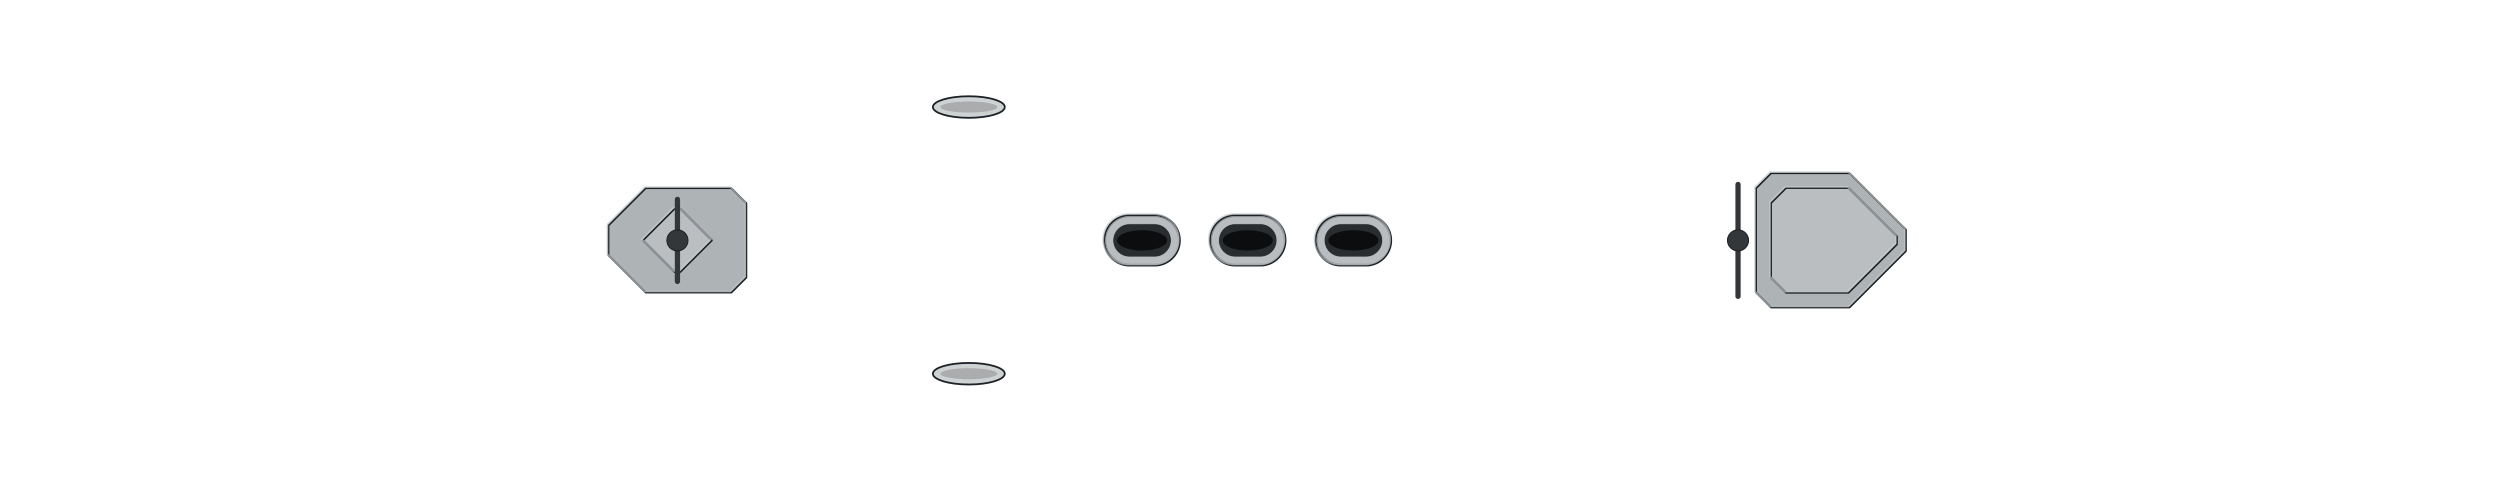
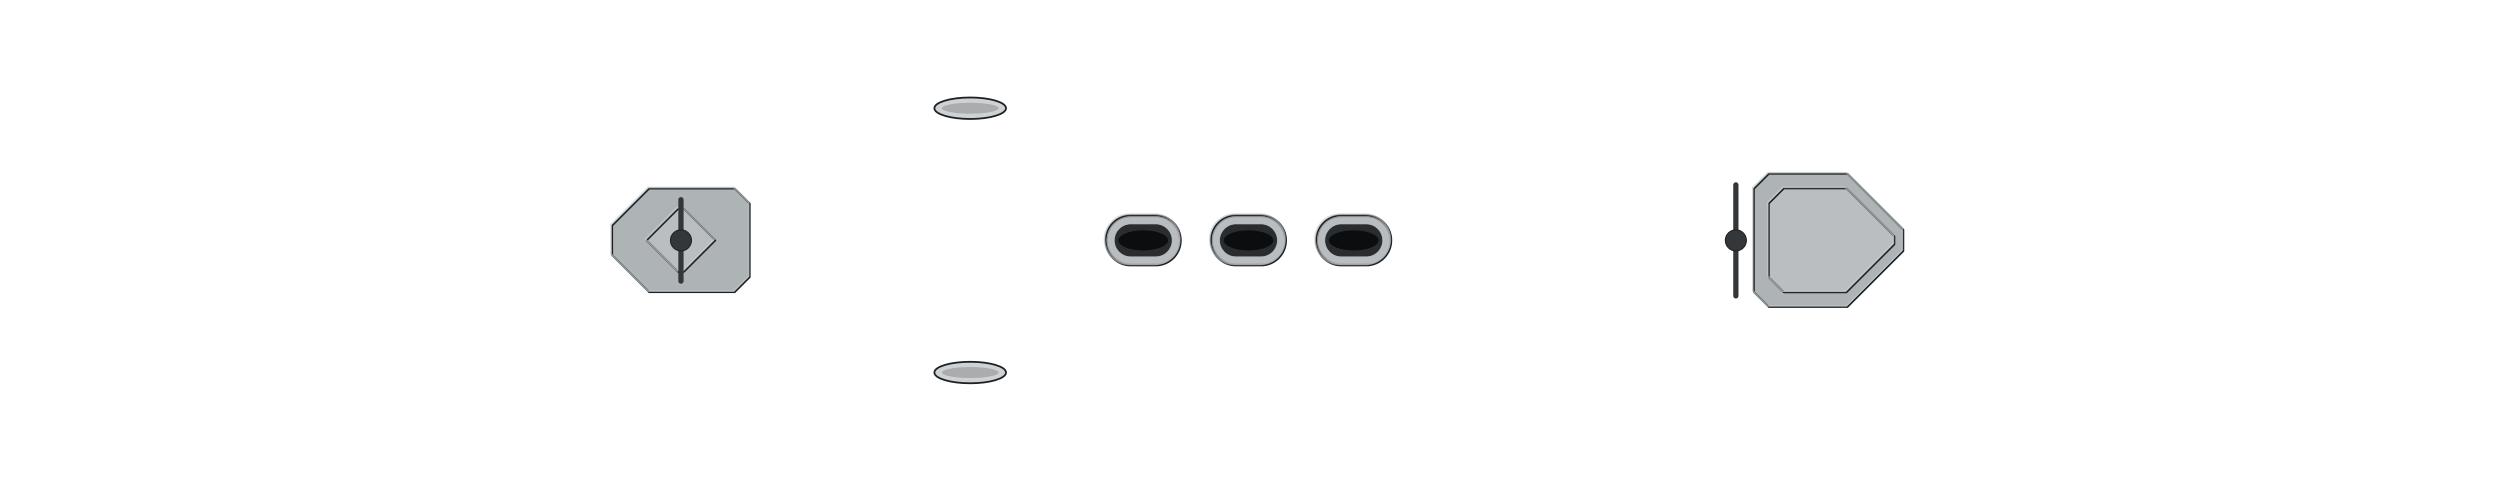
<svg xmlns="http://www.w3.org/2000/svg" width="1664" height="320" viewBox="-83.2 -16 166.4 32" shape-rendering="geometricPrecision">
  <defs>
    <clipPath id="hullclip">
-       <path d="M-79.75,-5.212 L-79.744,-5.357 L-79.727,-5.502 L-79.698,-5.647 L-79.657,-5.791 L-79.605,-5.936 L-79.541,-6.08 L-79.465,-6.224 L-79.378,-6.368 L-79.279,-6.511 L-79.169,-6.653 L-79.047,-6.796 L-78.913,-6.937 L-78.768,-7.078 L-78.612,-7.219 L-78.444,-7.359 L-78.264,-7.498 L-78.073,-7.636 L-77.871,-7.773 L-77.658,-7.91 L-77.433,-8.045 L-77.196,-8.18 L-76.949,-8.313 L-76.69,-8.446 L-76.42,-8.577 L-76.139,-8.707 L-75.847,-8.836 L-75.543,-8.963 L-75.229,-9.089 L-74.904,-9.214 L-74.568,-9.337 L-74.22,-9.459 L-73.862,-9.579 L-73.494,-9.698 L-73.114,-9.815 L-72.724,-9.93 L-72.323,-10.043 L-71.912,-10.155 L-71.49,-10.264 L-71.058,-10.372 L-70.615,-10.478 L-70.162,-10.581 L-69.699,-10.683 L-69.226,-10.782 L-68.742,-10.879 L-68.249,-10.974 L-67.745,-11.066 L-67.232,-11.156 L-66.708,-11.244 L-66.176,-11.329 L-65.633,-11.411 L-65.081,-11.491 L-64.519,-11.567 L-63.948,-11.641 L-63.368,-11.713 L-62.778,-11.781 L-62.179,-11.846 L-61.571,-11.908 L-60.954,-11.967 L-60.328,-12.023 L-59.694,-12.075 L-59.05,-12.124 L-58.398,-12.17 L-57.738,-12.211 L-57.069,-12.25 L-56.392,-12.284 L-55.706,-12.314 L-55.013,-12.341 L-54.311,-12.363 L-53.601,-12.381 L-52.884,-12.395 L-52.159,-12.405 L-51.426,-12.409 L-50.686,-12.41 L-49.938,-12.41 L-49.183,-12.41 L-48.421,-12.41 L-47.652,-12.41 L-46.876,-12.41 L-46.093,-12.41 L-45.303,-12.41 L-44.507,-12.41 L-43.704,-12.41 L-42.895,-12.41 L-42.079,-12.41 L-41.258,-12.41 L-40.43,-12.41 L-39.597,-12.41 L-38.757,-12.41 L-37.912,-12.41 L-37.062,-12.41 L-36.206,-12.41 L-35.345,-12.41 L-34.478,-12.41 L-33.607,-12.41 L-32.73,-12.41 L-31.849,-12.41 L-30.964,-12.41 L-30.073,-12.41 L-29.179,-12.41 L-28.28,-12.41 L-27.377,-12.41 L-26.47,-12.41 L-25.559,-12.41 L-24.644,-12.41 L-23.726,-12.41 L-22.804,-12.41 L-21.879,-12.41 L-20.951,-12.41 L-20.02,-12.41 L-19.085,-12.41 L-18.148,-12.41 L-17.209,-12.41 L-16.267,-12.41 L-15.322,-12.41 L-14.375,-12.41 L-13.426,-12.41 L-12.476,-12.41 L-11.523,-12.41 L-10.569,-12.41 L-9.613,-12.41 L-8.656,-12.41 L-7.697,-12.41 L-6.737,-12.41 L-5.777,-12.41 L-4.815,-12.41 L-3.853,-12.41 L-2.89,-12.41 L-1.927,-12.41 L-0.964,-12.41 L-0,-12.41 L0.964,-12.41 L1.927,-12.41 L2.89,-12.41 L3.853,-12.41 L4.815,-12.41 L5.777,-12.41 L6.737,-12.41 L7.697,-12.41 L8.656,-12.41 L9.613,-12.41 L10.569,-12.41 L11.523,-12.41 L12.476,-12.41 L13.426,-12.41 L14.375,-12.41 L15.322,-12.41 L16.267,-12.41 L17.209,-12.41 L18.148,-12.41 L19.085,-12.41 L20.02,-12.41 L20.951,-12.41 L21.879,-12.41 L22.804,-12.41 L23.726,-12.41 L24.644,-12.41 L25.559,-12.41 L26.47,-12.41 L27.377,-12.41 L28.28,-12.41 L29.179,-12.41 L30.073,-12.41 L30.964,-12.41 L31.849,-12.41 L32.73,-12.41 L33.607,-12.41 L34.478,-12.41 L35.345,-12.41 L36.206,-12.41 L37.062,-12.406 L37.912,-12.375 L38.757,-12.332 L39.597,-12.28 L40.43,-12.216 L41.258,-12.144 L42.079,-12.062 L42.895,-11.971 L43.704,-11.872 L44.507,-11.764 L45.303,-11.649 L46.093,-11.526 L46.876,-11.396 L47.652,-11.26 L48.421,-11.117 L49.183,-10.967 L49.938,-10.812 L50.686,-10.652 L51.426,-10.486 L52.159,-10.315 L52.884,-10.14 L53.601,-9.961 L54.311,-9.777 L55.013,-9.59 L55.706,-9.4 L56.392,-9.207 L57.069,-9.011 L57.738,-8.812 L58.398,-8.611 L59.05,-8.409 L59.694,-8.204 L60.328,-7.999 L60.954,-7.792 L61.571,-7.584 L62.179,-7.376 L62.778,-7.168 L63.368,-6.959 L63.948,-6.75 L64.519,-6.542 L65.081,-6.334 L65.633,-6.127 L66.176,-5.921 L66.708,-5.716 L67.232,-5.513 L67.745,-5.311 L68.249,-5.111 L68.742,-4.912 L69.226,-4.716 L69.699,-4.522 L70.162,-4.331 L70.615,-4.142 L71.058,-3.955 L71.49,-3.772 L71.912,-3.592 L72.323,-3.414 L72.724,-3.24 L73.114,-3.07 L73.494,-2.903 L73.862,-2.74 L74.22,-2.58 L74.568,-2.425 L74.904,-2.274 L75.229,-2.126 L75.543,-1.983 L75.847,-1.844 L76.139,-1.71 L76.42,-1.58 L76.69,-1.455 L76.949,-1.335 L77.196,-1.219 L77.433,-1.108 L77.658,-1.002 L77.871,-0.901 L78.073,-0.805 L78.264,-0.715 L78.444,-0.629 L78.612,-0.549 L78.768,-0.474 L78.913,-0.405 L79.047,-0.34 L79.169,-0.282 L79.279,-0.228 L79.378,-0.181 L79.465,-0.138 L79.541,-0.102 L79.605,-0.071 L79.657,-0.045 L79.698,-0.025 L79.727,-0.011 L79.727,0.011 L79.698,0.025 L79.657,0.045 L79.605,0.071 L79.541,0.102 L79.465,0.138 L79.378,0.181 L79.279,0.228 L79.169,0.282 L79.047,0.34 L78.913,0.405 L78.768,0.474 L78.612,0.549 L78.444,0.629 L78.264,0.715 L78.073,0.805 L77.871,0.901 L77.658,1.002 L77.433,1.108 L77.196,1.219 L76.949,1.335 L76.69,1.455 L76.42,1.58 L76.139,1.71 L75.847,1.844 L75.543,1.983 L75.229,2.126 L74.904,2.274 L74.568,2.425 L74.22,2.58 L73.862,2.74 L73.494,2.903 L73.114,3.07 L72.724,3.24 L72.323,3.414 L71.912,3.592 L71.49,3.772 L71.058,3.955 L70.615,4.142 L70.162,4.331 L69.699,4.522 L69.226,4.716 L68.742,4.912 L68.249,5.111 L67.745,5.311 L67.232,5.513 L66.708,5.716 L66.176,5.921 L65.633,6.127 L65.081,6.334 L64.519,6.542 L63.948,6.75 L63.368,6.959 L62.778,7.168 L62.179,7.376 L61.571,7.584 L60.954,7.792 L60.328,7.999 L59.694,8.204 L59.05,8.409 L58.398,8.611 L57.738,8.812 L57.069,9.011 L56.392,9.207 L55.706,9.4 L55.013,9.59 L54.311,9.777 L53.601,9.961 L52.884,10.14 L52.159,10.315 L51.426,10.486 L50.686,10.652 L49.938,10.812 L49.183,10.967 L48.421,11.117 L47.652,11.26 L46.876,11.396 L46.093,11.526 L45.303,11.649 L44.507,11.764 L43.704,11.872 L42.895,11.971 L42.079,12.062 L41.258,12.144 L40.43,12.216 L39.597,12.28 L38.757,12.332 L37.912,12.375 L37.062,12.406 L36.206,12.41 L35.345,12.41 L34.478,12.41 L33.607,12.41 L32.73,12.41 L31.849,12.41 L30.964,12.41 L30.073,12.41 L29.179,12.41 L28.28,12.41 L27.377,12.41 L26.47,12.41 L25.559,12.41 L24.644,12.41 L23.726,12.41 L22.804,12.41 L21.879,12.41 L20.951,12.41 L20.02,12.41 L19.085,12.41 L18.148,12.41 L17.209,12.41 L16.267,12.41 L15.322,12.41 L14.375,12.41 L13.426,12.41 L12.476,12.41 L11.523,12.41 L10.569,12.41 L9.613,12.41 L8.656,12.41 L7.697,12.41 L6.737,12.41 L5.777,12.41 L4.815,12.41 L3.853,12.41 L2.89,12.41 L1.927,12.41 L0.964,12.41 L-0,12.41 L-0.964,12.41 L-1.927,12.41 L-2.89,12.41 L-3.853,12.41 L-4.815,12.41 L-5.777,12.41 L-6.737,12.41 L-7.697,12.41 L-8.656,12.41 L-9.613,12.41 L-10.569,12.41 L-11.523,12.41 L-12.476,12.41 L-13.426,12.41 L-14.375,12.41 L-15.322,12.41 L-16.267,12.41 L-17.209,12.41 L-18.148,12.41 L-19.085,12.41 L-20.02,12.41 L-20.951,12.41 L-21.879,12.41 L-22.804,12.41 L-23.726,12.41 L-24.644,12.41 L-25.559,12.41 L-26.47,12.41 L-27.377,12.41 L-28.28,12.41 L-29.179,12.41 L-30.073,12.41 L-30.964,12.41 L-31.849,12.41 L-32.73,12.41 L-33.607,12.41 L-34.478,12.41 L-35.345,12.41 L-36.206,12.41 L-37.062,12.41 L-37.912,12.41 L-38.757,12.41 L-39.597,12.41 L-40.43,12.41 L-41.258,12.41 L-42.079,12.41 L-42.895,12.41 L-43.704,12.41 L-44.507,12.41 L-45.303,12.41 L-46.093,12.41 L-46.876,12.41 L-47.652,12.41 L-48.421,12.41 L-49.183,12.41 L-49.938,12.41 L-50.686,12.41 L-51.426,12.409 L-52.159,12.405 L-52.884,12.395 L-53.601,12.381 L-54.311,12.363 L-55.013,12.341 L-55.706,12.314 L-56.392,12.284 L-57.069,12.25 L-57.738,12.211 L-58.398,12.17 L-59.05,12.124 L-59.694,12.075 L-60.328,12.023 L-60.954,11.967 L-61.571,11.908 L-62.179,11.846 L-62.778,11.781 L-63.368,11.713 L-63.948,11.641 L-64.519,11.567 L-65.081,11.491 L-65.633,11.411 L-66.176,11.329 L-66.708,11.244 L-67.232,11.156 L-67.745,11.066 L-68.249,10.974 L-68.742,10.879 L-69.226,10.782 L-69.699,10.683 L-70.162,10.581 L-70.615,10.478 L-71.058,10.372 L-71.49,10.264 L-71.912,10.155 L-72.323,10.043 L-72.724,9.93 L-73.114,9.815 L-73.494,9.698 L-73.862,9.579 L-74.22,9.459 L-74.568,9.337 L-74.904,9.214 L-75.229,9.089 L-75.543,8.963 L-75.847,8.836 L-76.139,8.707 L-76.42,8.577 L-76.69,8.446 L-76.949,8.313 L-77.196,8.18 L-77.433,8.045 L-77.658,7.91 L-77.871,7.773 L-78.073,7.636 L-78.264,7.498 L-78.444,7.359 L-78.612,7.219 L-78.768,7.078 L-78.913,6.937 L-79.047,6.796 L-79.169,6.653 L-79.279,6.511 L-79.378,6.368 L-79.465,6.224 L-79.541,6.08 L-79.605,5.936 L-79.657,5.791 L-79.698,5.647 L-79.727,5.502 L-79.744,5.357 L-79.75,5.212 Z" />
+       <path d="M-79.5,-5.172 L-79.494,-5.316 L-79.477,-5.46 L-79.448,-5.604 L-79.407,-5.747 L-79.355,-5.89 L-79.291,-6.034 L-79.216,-6.176 L-79.129,-6.319 L-79.03,-6.461 L-78.92,-6.603 L-78.799,-6.744 L-78.666,-6.884 L-78.521,-7.024 L-78.365,-7.164 L-78.198,-7.302 L-78.019,-7.44 L-77.829,-7.577 L-77.627,-7.714 L-77.414,-7.849 L-77.19,-7.984 L-76.954,-8.117 L-76.708,-8.25 L-76.45,-8.381 L-76.181,-8.511 L-75.9,-8.64 L-75.609,-8.768 L-75.307,-8.895 L-74.993,-9.02 L-74.669,-9.143 L-74.334,-9.266 L-73.988,-9.387 L-73.631,-9.506 L-73.263,-9.623 L-72.885,-9.739 L-72.496,-9.854 L-72.097,-9.966 L-71.686,-10.077 L-71.266,-10.186 L-70.835,-10.292 L-70.394,-10.397 L-69.942,-10.5 L-69.48,-10.601 L-69.009,-10.699 L-68.527,-10.796 L-68.035,-10.89 L-67.533,-10.981 L-67.021,-11.071 L-66.499,-11.158 L-65.968,-11.242 L-65.427,-11.323 L-64.877,-11.403 L-64.317,-11.479 L-63.748,-11.552 L-63.169,-11.623 L-62.581,-11.691 L-61.984,-11.755 L-61.378,-11.817 L-60.763,-11.876 L-60.139,-11.931 L-59.507,-11.983 L-58.865,-12.031 L-58.215,-12.076 L-57.557,-12.118 L-56.89,-12.156 L-56.215,-12.19 L-55.532,-12.22 L-54.84,-12.246 L-54.141,-12.268 L-53.433,-12.287 L-52.718,-12.3 L-51.995,-12.31 L-51.265,-12.314 L-50.527,-12.315 L-49.782,-12.315 L-49.029,-12.315 L-48.269,-12.315 L-47.503,-12.315 L-46.729,-12.315 L-45.948,-12.315 L-45.161,-12.315 L-44.367,-12.315 L-43.567,-12.315 L-42.76,-12.315 L-41.947,-12.315 L-41.128,-12.315 L-40.303,-12.315 L-39.472,-12.315 L-38.636,-12.315 L-37.793,-12.315 L-36.945,-12.315 L-36.092,-12.315 L-35.234,-12.315 L-34.37,-12.315 L-33.501,-12.315 L-32.628,-12.315 L-31.749,-12.315 L-30.867,-12.315 L-29.979,-12.315 L-29.087,-12.315 L-28.191,-12.315 L-27.291,-12.315 L-26.387,-12.315 L-25.479,-12.315 L-24.567,-12.315 L-23.651,-12.315 L-22.733,-12.315 L-21.811,-12.315 L-20.885,-12.315 L-19.957,-12.315 L-19.026,-12.315 L-18.092,-12.315 L-17.155,-12.315 L-16.216,-12.315 L-15.274,-12.315 L-14.33,-12.315 L-13.384,-12.315 L-12.437,-12.315 L-11.487,-12.315 L-10.536,-12.315 L-9.583,-12.315 L-8.628,-12.315 L-7.673,-12.315 L-6.716,-12.315 L-5.759,-12.315 L-4.8,-12.315 L-3.841,-12.315 L-2.881,-12.315 L-1.921,-12.315 L-0.961,-12.315 L-0,-12.315 L0.961,-12.315 L1.921,-12.315 L2.881,-12.315 L3.841,-12.315 L4.8,-12.315 L5.759,-12.315 L6.716,-12.315 L7.673,-12.315 L8.628,-12.315 L9.583,-12.315 L10.536,-12.315 L11.487,-12.315 L12.437,-12.315 L13.384,-12.315 L14.33,-12.315 L15.274,-12.315 L16.216,-12.315 L17.155,-12.315 L18.092,-12.315 L19.026,-12.315 L19.957,-12.315 L20.885,-12.315 L21.811,-12.315 L22.733,-12.315 L23.651,-12.315 L24.567,-12.315 L25.479,-12.315 L26.387,-12.315 L27.291,-12.315 L28.191,-12.315 L29.087,-12.315 L29.979,-12.315 L30.867,-12.315 L31.749,-12.315 L32.628,-12.315 L33.501,-12.315 L34.37,-12.315 L35.234,-12.315 L36.092,-12.315 L36.945,-12.311 L37.793,-12.28 L38.636,-12.238 L39.472,-12.186 L40.303,-12.123 L41.128,-12.051 L41.947,-11.97 L42.76,-11.879 L43.567,-11.781 L44.367,-11.674 L45.161,-11.56 L45.948,-11.438 L46.729,-11.309 L47.503,-11.174 L48.269,-11.032 L49.029,-10.883 L49.782,-10.73 L50.527,-10.57 L51.265,-10.406 L51.995,-10.236 L52.718,-10.063 L53.433,-9.884 L54.141,-9.703 L54.84,-9.517 L55.532,-9.328 L56.215,-9.136 L56.89,-8.942 L57.557,-8.745 L58.215,-8.545 L58.865,-8.344 L59.507,-8.142 L60.139,-7.938 L60.763,-7.732 L61.378,-7.526 L61.984,-7.32 L62.581,-7.113 L63.169,-6.906 L63.748,-6.699 L64.317,-6.492 L64.877,-6.286 L65.427,-6.08 L65.968,-5.876 L66.499,-5.673 L67.021,-5.471 L67.533,-5.27 L68.035,-5.072 L68.527,-4.875 L69.009,-4.68 L69.48,-4.488 L69.942,-4.297 L70.394,-4.11 L70.835,-3.925 L71.266,-3.743 L71.686,-3.564 L72.097,-3.388 L72.496,-3.216 L72.885,-3.046 L73.263,-2.881 L73.631,-2.719 L73.988,-2.561 L74.334,-2.406 L74.669,-2.256 L74.993,-2.11 L75.307,-1.968 L75.609,-1.83 L75.9,-1.697 L76.181,-1.568 L76.45,-1.444 L76.708,-1.324 L76.954,-1.21 L77.19,-1.1 L77.414,-0.994 L77.627,-0.894 L77.829,-0.799 L78.019,-0.709 L78.198,-0.624 L78.365,-0.545 L78.521,-0.47 L78.666,-0.401 L78.799,-0.338 L78.92,-0.279 L79.03,-0.227 L79.129,-0.179 L79.216,-0.137 L79.291,-0.101 L79.355,-0.07 L79.407,-0.045 L79.448,-0.025 L79.477,-0.011 L79.477,0.011 L79.448,0.025 L79.407,0.045 L79.355,0.07 L79.291,0.101 L79.216,0.137 L79.129,0.179 L79.03,0.227 L78.92,0.279 L78.799,0.338 L78.666,0.401 L78.521,0.47 L78.365,0.545 L78.198,0.624 L78.019,0.709 L77.829,0.799 L77.627,0.894 L77.414,0.994 L77.19,1.1 L76.954,1.21 L76.708,1.324 L76.45,1.444 L76.181,1.568 L75.9,1.697 L75.609,1.83 L75.307,1.968 L74.993,2.11 L74.669,2.256 L74.334,2.406 L73.988,2.561 L73.631,2.719 L73.263,2.881 L72.885,3.046 L72.496,3.216 L72.097,3.388 L71.686,3.564 L71.266,3.743 L70.835,3.925 L70.394,4.11 L69.942,4.297 L69.48,4.488 L69.009,4.68 L68.527,4.875 L68.035,5.072 L67.533,5.27 L67.021,5.471 L66.499,5.673 L65.968,5.876 L65.427,6.08 L64.877,6.286 L64.317,6.492 L63.748,6.699 L63.169,6.906 L62.581,7.113 L61.984,7.32 L61.378,7.526 L60.763,7.732 L60.139,7.938 L59.507,8.142 L58.865,8.344 L58.215,8.545 L57.557,8.745 L56.89,8.942 L56.215,9.136 L55.532,9.328 L54.84,9.517 L54.141,9.703 L53.433,9.884 L52.718,10.063 L51.995,10.236 L51.265,10.406 L50.527,10.57 L49.782,10.73 L49.029,10.883 L48.269,11.032 L47.503,11.174 L46.729,11.309 L45.948,11.438 L45.161,11.56 L44.367,11.674 L43.567,11.781 L42.76,11.879 L41.947,11.97 L41.128,12.051 L40.303,12.123 L39.472,12.186 L38.636,12.238 L37.793,12.28 L36.945,12.311 L36.092,12.315 L35.234,12.315 L34.37,12.315 L33.501,12.315 L32.628,12.315 L31.749,12.315 L30.867,12.315 L29.979,12.315 L29.087,12.315 L28.191,12.315 L27.291,12.315 L26.387,12.315 L25.479,12.315 L24.567,12.315 L23.651,12.315 L22.733,12.315 L21.811,12.315 L20.885,12.315 L19.957,12.315 L19.026,12.315 L18.092,12.315 L17.155,12.315 L16.216,12.315 L15.274,12.315 L14.33,12.315 L13.384,12.315 L12.437,12.315 L11.487,12.315 L10.536,12.315 L9.583,12.315 L8.628,12.315 L7.673,12.315 L6.716,12.315 L5.759,12.315 L4.8,12.315 L3.841,12.315 L2.881,12.315 L1.921,12.315 L0.961,12.315 L-0,12.315 L-0.961,12.315 L-1.921,12.315 L-2.881,12.315 L-3.841,12.315 L-4.8,12.315 L-5.759,12.315 L-6.716,12.315 L-7.673,12.315 L-8.628,12.315 L-9.583,12.315 L-10.536,12.315 L-11.487,12.315 L-12.437,12.315 L-13.384,12.315 L-14.33,12.315 L-15.274,12.315 L-16.216,12.315 L-17.155,12.315 L-18.092,12.315 L-19.026,12.315 L-19.957,12.315 L-20.885,12.315 L-21.811,12.315 L-22.733,12.315 L-23.651,12.315 L-24.567,12.315 L-25.479,12.315 L-26.387,12.315 L-27.291,12.315 L-28.191,12.315 L-29.087,12.315 L-29.979,12.315 L-30.867,12.315 L-31.749,12.315 L-32.628,12.315 L-33.501,12.315 L-34.37,12.315 L-35.234,12.315 L-36.092,12.315 L-36.945,12.315 L-37.793,12.315 L-38.636,12.315 L-39.472,12.315 L-40.303,12.315 L-41.128,12.315 L-41.947,12.315 L-42.76,12.315 L-43.567,12.315 L-44.367,12.315 L-45.161,12.315 L-45.948,12.315 L-46.729,12.315 L-47.503,12.315 L-48.269,12.315 L-49.029,12.315 L-49.782,12.315 L-50.527,12.315 L-51.265,12.314 L-51.995,12.31 L-52.718,12.3 L-53.433,12.287 L-54.141,12.268 L-54.84,12.246 L-55.532,12.22 L-56.215,12.19 L-56.89,12.156 L-57.557,12.118 L-58.215,12.076 L-58.865,12.031 L-59.507,11.983 L-60.139,11.931 L-60.763,11.876 L-61.378,11.817 L-61.984,11.755 L-62.581,11.691 L-63.169,11.623 L-63.748,11.552 L-64.317,11.479 L-64.877,11.403 L-65.427,11.323 L-65.968,11.242 L-66.499,11.158 L-67.021,11.071 L-67.533,10.981 L-68.035,10.89 L-68.527,10.796 L-69.009,10.699 L-69.48,10.601 L-69.942,10.5 L-70.394,10.397 L-70.835,10.292 L-71.266,10.186 L-71.686,10.077 L-72.097,9.966 L-72.496,9.854 L-72.885,9.739 L-73.263,9.623 L-73.631,9.506 L-73.988,9.387 L-74.334,9.266 L-74.669,9.143 L-74.993,9.02 L-75.307,8.895 L-75.609,8.768 L-75.9,8.64 L-76.181,8.511 L-76.45,8.381 L-76.708,8.25 L-76.954,8.117 L-77.19,7.984 L-77.414,7.849 L-77.627,7.714 L-77.829,7.577 L-78.019,7.44 L-78.198,7.302 L-78.365,7.164 L-78.521,7.024 L-78.666,6.884 L-78.799,6.744 L-78.92,6.603 L-79.03,6.461 L-79.129,6.319 L-79.216,6.176 L-79.291,6.034 L-79.355,5.89 L-79.407,5.747 L-79.448,5.604 L-79.477,5.46 L-79.494,5.316 L-79.5,5.172 Z" />
    </clipPath>
    <clipPath id="deckclip">
-       <path d="M-79.75,-4.662 L-79.744,-4.807 L-79.727,-4.952 L-79.698,-5.097 L-79.657,-5.241 L-79.605,-5.386 L-79.541,-5.53 L-79.465,-5.674 L-79.378,-5.818 L-79.279,-5.961 L-79.169,-6.103 L-79.047,-6.246 L-78.913,-6.387 L-78.768,-6.528 L-78.612,-6.669 L-78.444,-6.809 L-78.264,-6.948 L-78.073,-7.086 L-77.871,-7.223 L-77.658,-7.36 L-77.433,-7.495 L-77.196,-7.63 L-76.949,-7.763 L-76.69,-7.896 L-76.42,-8.027 L-76.139,-8.157 L-75.847,-8.286 L-75.543,-8.413 L-75.229,-8.539 L-74.904,-8.664 L-74.568,-8.787 L-74.22,-8.909 L-73.862,-9.029 L-73.494,-9.148 L-73.114,-9.265 L-72.724,-9.38 L-72.323,-9.493 L-71.912,-9.605 L-71.49,-9.714 L-71.058,-9.822 L-70.615,-9.928 L-70.162,-10.031 L-69.699,-10.133 L-69.226,-10.232 L-68.742,-10.329 L-68.249,-10.424 L-67.745,-10.516 L-67.232,-10.606 L-66.708,-10.694 L-66.176,-10.779 L-65.633,-10.861 L-65.081,-10.941 L-64.519,-11.017 L-63.948,-11.091 L-63.368,-11.163 L-62.778,-11.231 L-62.179,-11.296 L-61.571,-11.358 L-60.954,-11.417 L-60.328,-11.473 L-59.694,-11.525 L-59.05,-11.574 L-58.398,-11.62 L-57.738,-11.661 L-57.069,-11.7 L-56.392,-11.734 L-55.706,-11.764 L-55.013,-11.791 L-54.311,-11.813 L-53.601,-11.831 L-52.884,-11.845 L-52.159,-11.855 L-51.426,-11.859 L-50.686,-11.86 L-49.938,-11.86 L-49.183,-11.86 L-48.421,-11.86 L-47.652,-11.86 L-46.876,-11.86 L-46.093,-11.86 L-45.303,-11.86 L-44.507,-11.86 L-43.704,-11.86 L-42.895,-11.86 L-42.079,-11.86 L-41.258,-11.86 L-40.43,-11.86 L-39.597,-11.86 L-38.757,-11.86 L-37.912,-11.86 L-37.062,-11.86 L-36.206,-11.86 L-35.345,-11.86 L-34.478,-11.86 L-33.607,-11.86 L-32.73,-11.86 L-31.849,-11.86 L-30.964,-11.86 L-30.073,-11.86 L-29.179,-11.86 L-28.28,-11.86 L-27.377,-11.86 L-26.47,-11.86 L-25.559,-11.86 L-24.644,-11.86 L-23.726,-11.86 L-22.804,-11.86 L-21.879,-11.86 L-20.951,-11.86 L-20.02,-11.86 L-19.085,-11.86 L-18.148,-11.86 L-17.209,-11.86 L-16.267,-11.86 L-15.322,-11.86 L-14.375,-11.86 L-13.426,-11.86 L-12.476,-11.86 L-11.523,-11.86 L-10.569,-11.86 L-9.613,-11.86 L-8.656,-11.86 L-7.697,-11.86 L-6.737,-11.86 L-5.777,-11.86 L-4.815,-11.86 L-3.853,-11.86 L-2.89,-11.86 L-1.927,-11.86 L-0.964,-11.86 L-0,-11.86 L0.964,-11.86 L1.927,-11.86 L2.89,-11.86 L3.853,-11.86 L4.815,-11.86 L5.777,-11.86 L6.737,-11.86 L7.697,-11.86 L8.656,-11.86 L9.613,-11.86 L10.569,-11.86 L11.523,-11.86 L12.476,-11.86 L13.426,-11.86 L14.375,-11.86 L15.322,-11.86 L16.267,-11.86 L17.209,-11.86 L18.148,-11.86 L19.085,-11.86 L20.02,-11.86 L20.951,-11.86 L21.879,-11.86 L22.804,-11.86 L23.726,-11.86 L24.644,-11.86 L25.559,-11.86 L26.47,-11.86 L27.377,-11.86 L28.28,-11.86 L29.179,-11.86 L30.073,-11.86 L30.964,-11.86 L31.849,-11.86 L32.73,-11.86 L33.607,-11.86 L34.478,-11.86 L35.345,-11.86 L36.206,-11.86 L37.062,-11.856 L37.912,-11.825 L38.757,-11.782 L39.597,-11.73 L40.43,-11.666 L41.258,-11.594 L42.079,-11.512 L42.895,-11.421 L43.704,-11.322 L44.507,-11.214 L45.303,-11.099 L46.093,-10.976 L46.876,-10.846 L47.652,-10.71 L48.421,-10.567 L49.183,-10.417 L49.938,-10.262 L50.686,-10.102 L51.426,-9.936 L52.159,-9.765 L52.884,-9.59 L53.601,-9.411 L54.311,-9.227 L55.013,-9.04 L55.706,-8.85 L56.392,-8.657 L57.069,-8.461 L57.738,-8.262 L58.398,-8.061 L59.05,-7.859 L59.694,-7.654 L60.328,-7.449 L60.954,-7.242 L61.571,-7.034 L62.179,-6.826 L62.778,-6.618 L63.368,-6.409 L63.948,-6.2 L64.519,-5.992 L65.081,-5.784 L65.633,-5.577 L66.176,-5.371 L66.708,-5.166 L67.232,-4.963 L67.745,-4.761 L68.249,-4.561 L68.742,-4.362 L69.226,-4.166 L69.699,-3.972 L70.162,-3.781 L70.615,-3.592 L71.058,-3.405 L71.49,-3.222 L71.912,-3.042 L72.323,-2.864 L72.724,-2.69 L73.114,-2.52 L73.494,-2.353 L73.862,-2.19 L74.22,-2.03 L74.568,-1.875 L74.904,-1.724 L75.229,-1.576 L75.543,-1.433 L75.847,-1.294 L76.139,-1.16 L76.42,-1.03 L76.69,-0.905 L76.949,-0.785 L77.196,-0.669 L77.433,-0.558 L77.658,-0.452 L77.871,-0.351 L78.073,-0.255 L78.264,-0.165 L78.444,-0.079 L78.444,0.079 L78.264,0.165 L78.073,0.255 L77.871,0.351 L77.658,0.452 L77.433,0.558 L77.196,0.669 L76.949,0.785 L76.69,0.905 L76.42,1.03 L76.139,1.16 L75.847,1.294 L75.543,1.433 L75.229,1.576 L74.904,1.724 L74.568,1.875 L74.22,2.03 L73.862,2.19 L73.494,2.353 L73.114,2.52 L72.724,2.69 L72.323,2.864 L71.912,3.042 L71.49,3.222 L71.058,3.405 L70.615,3.592 L70.162,3.781 L69.699,3.972 L69.226,4.166 L68.742,4.362 L68.249,4.561 L67.745,4.761 L67.232,4.963 L66.708,5.166 L66.176,5.371 L65.633,5.577 L65.081,5.784 L64.519,5.992 L63.948,6.2 L63.368,6.409 L62.778,6.618 L62.179,6.826 L61.571,7.034 L60.954,7.242 L60.328,7.449 L59.694,7.654 L59.05,7.859 L58.398,8.061 L57.738,8.262 L57.069,8.461 L56.392,8.657 L55.706,8.85 L55.013,9.04 L54.311,9.227 L53.601,9.411 L52.884,9.59 L52.159,9.765 L51.426,9.936 L50.686,10.102 L49.938,10.262 L49.183,10.417 L48.421,10.567 L47.652,10.71 L46.876,10.846 L46.093,10.976 L45.303,11.099 L44.507,11.214 L43.704,11.322 L42.895,11.421 L42.079,11.512 L41.258,11.594 L40.43,11.666 L39.597,11.73 L38.757,11.782 L37.912,11.825 L37.062,11.856 L36.206,11.86 L35.345,11.86 L34.478,11.86 L33.607,11.86 L32.73,11.86 L31.849,11.86 L30.964,11.86 L30.073,11.86 L29.179,11.86 L28.28,11.86 L27.377,11.86 L26.47,11.86 L25.559,11.86 L24.644,11.86 L23.726,11.86 L22.804,11.86 L21.879,11.86 L20.951,11.86 L20.02,11.86 L19.085,11.86 L18.148,11.86 L17.209,11.86 L16.267,11.86 L15.322,11.86 L14.375,11.86 L13.426,11.86 L12.476,11.86 L11.523,11.86 L10.569,11.86 L9.613,11.86 L8.656,11.86 L7.697,11.86 L6.737,11.86 L5.777,11.86 L4.815,11.86 L3.853,11.86 L2.89,11.86 L1.927,11.86 L0.964,11.86 L-0,11.86 L-0.964,11.86 L-1.927,11.86 L-2.89,11.86 L-3.853,11.86 L-4.815,11.86 L-5.777,11.86 L-6.737,11.86 L-7.697,11.86 L-8.656,11.86 L-9.613,11.86 L-10.569,11.86 L-11.523,11.86 L-12.476,11.86 L-13.426,11.86 L-14.375,11.86 L-15.322,11.86 L-16.267,11.86 L-17.209,11.86 L-18.148,11.86 L-19.085,11.86 L-20.02,11.86 L-20.951,11.86 L-21.879,11.86 L-22.804,11.86 L-23.726,11.86 L-24.644,11.86 L-25.559,11.86 L-26.47,11.86 L-27.377,11.86 L-28.28,11.86 L-29.179,11.86 L-30.073,11.86 L-30.964,11.86 L-31.849,11.86 L-32.73,11.86 L-33.607,11.86 L-34.478,11.86 L-35.345,11.86 L-36.206,11.86 L-37.062,11.86 L-37.912,11.86 L-38.757,11.86 L-39.597,11.86 L-40.43,11.86 L-41.258,11.86 L-42.079,11.86 L-42.895,11.86 L-43.704,11.86 L-44.507,11.86 L-45.303,11.86 L-46.093,11.86 L-46.876,11.86 L-47.652,11.86 L-48.421,11.86 L-49.183,11.86 L-49.938,11.86 L-50.686,11.86 L-51.426,11.859 L-52.159,11.855 L-52.884,11.845 L-53.601,11.831 L-54.311,11.813 L-55.013,11.791 L-55.706,11.764 L-56.392,11.734 L-57.069,11.7 L-57.738,11.661 L-58.398,11.62 L-59.05,11.574 L-59.694,11.525 L-60.328,11.473 L-60.954,11.417 L-61.571,11.358 L-62.179,11.296 L-62.778,11.231 L-63.368,11.163 L-63.948,11.091 L-64.519,11.017 L-65.081,10.941 L-65.633,10.861 L-66.176,10.779 L-66.708,10.694 L-67.232,10.606 L-67.745,10.516 L-68.249,10.424 L-68.742,10.329 L-69.226,10.232 L-69.699,10.133 L-70.162,10.031 L-70.615,9.928 L-71.058,9.822 L-71.49,9.714 L-71.912,9.605 L-72.323,9.493 L-72.724,9.38 L-73.114,9.265 L-73.494,9.148 L-73.862,9.029 L-74.22,8.909 L-74.568,8.787 L-74.904,8.664 L-75.229,8.539 L-75.543,8.413 L-75.847,8.286 L-76.139,8.157 L-76.42,8.027 L-76.69,7.896 L-76.949,7.763 L-77.196,7.63 L-77.433,7.495 L-77.658,7.36 L-77.871,7.223 L-78.073,7.086 L-78.264,6.948 L-78.444,6.809 L-78.612,6.669 L-78.768,6.528 L-78.913,6.387 L-79.047,6.246 L-79.169,6.103 L-79.279,5.961 L-79.378,5.818 L-79.465,5.674 L-79.541,5.53 L-79.605,5.386 L-79.657,5.241 L-79.698,5.097 L-79.727,4.952 L-79.744,4.807 L-79.75,4.662 Z" />
+       <path d="M-79.5,-4.622 L-79.494,-4.766 L-79.477,-4.91 L-79.448,-5.054 L-79.407,-5.197 L-79.355,-5.34 L-79.291,-5.484 L-79.216,-5.626 L-79.129,-5.769 L-79.03,-5.911 L-78.92,-6.053 L-78.799,-6.194 L-78.666,-6.334 L-78.521,-6.474 L-78.365,-6.614 L-78.198,-6.752 L-78.019,-6.89 L-77.829,-7.027 L-77.627,-7.164 L-77.414,-7.299 L-77.19,-7.434 L-76.954,-7.567 L-76.708,-7.7 L-76.45,-7.831 L-76.181,-7.961 L-75.9,-8.09 L-75.609,-8.218 L-75.307,-8.345 L-74.993,-8.47 L-74.669,-8.593 L-74.334,-8.716 L-73.988,-8.837 L-73.631,-8.956 L-73.263,-9.073 L-72.885,-9.189 L-72.496,-9.304 L-72.097,-9.416 L-71.686,-9.527 L-71.266,-9.636 L-70.835,-9.742 L-70.394,-9.847 L-69.942,-9.95 L-69.48,-10.051 L-69.009,-10.149 L-68.527,-10.246 L-68.035,-10.34 L-67.533,-10.431 L-67.021,-10.521 L-66.499,-10.608 L-65.968,-10.692 L-65.427,-10.773 L-64.877,-10.853 L-64.317,-10.929 L-63.748,-11.002 L-63.169,-11.073 L-62.581,-11.141 L-61.984,-11.205 L-61.378,-11.267 L-60.763,-11.326 L-60.139,-11.381 L-59.507,-11.433 L-58.865,-11.481 L-58.215,-11.526 L-57.557,-11.568 L-56.89,-11.606 L-56.215,-11.64 L-55.532,-11.67 L-54.84,-11.696 L-54.141,-11.718 L-53.433,-11.737 L-52.718,-11.75 L-51.995,-11.76 L-51.265,-11.764 L-50.527,-11.765 L-49.782,-11.765 L-49.029,-11.765 L-48.269,-11.765 L-47.503,-11.765 L-46.729,-11.765 L-45.948,-11.765 L-45.161,-11.765 L-44.367,-11.765 L-43.567,-11.765 L-42.76,-11.765 L-41.947,-11.765 L-41.128,-11.765 L-40.303,-11.765 L-39.472,-11.765 L-38.636,-11.765 L-37.793,-11.765 L-36.945,-11.765 L-36.092,-11.765 L-35.234,-11.765 L-34.37,-11.765 L-33.501,-11.765 L-32.628,-11.765 L-31.749,-11.765 L-30.867,-11.765 L-29.979,-11.765 L-29.087,-11.765 L-28.191,-11.765 L-27.291,-11.765 L-26.387,-11.765 L-25.479,-11.765 L-24.567,-11.765 L-23.651,-11.765 L-22.733,-11.765 L-21.811,-11.765 L-20.885,-11.765 L-19.957,-11.765 L-19.026,-11.765 L-18.092,-11.765 L-17.155,-11.765 L-16.216,-11.765 L-15.274,-11.765 L-14.33,-11.765 L-13.384,-11.765 L-12.437,-11.765 L-11.487,-11.765 L-10.536,-11.765 L-9.583,-11.765 L-8.628,-11.765 L-7.673,-11.765 L-6.716,-11.765 L-5.759,-11.765 L-4.8,-11.765 L-3.841,-11.765 L-2.881,-11.765 L-1.921,-11.765 L-0.961,-11.765 L-0,-11.765 L0.961,-11.765 L1.921,-11.765 L2.881,-11.765 L3.841,-11.765 L4.8,-11.765 L5.759,-11.765 L6.716,-11.765 L7.673,-11.765 L8.628,-11.765 L9.583,-11.765 L10.536,-11.765 L11.487,-11.765 L12.437,-11.765 L13.384,-11.765 L14.33,-11.765 L15.274,-11.765 L16.216,-11.765 L17.155,-11.765 L18.092,-11.765 L19.026,-11.765 L19.957,-11.765 L20.885,-11.765 L21.811,-11.765 L22.733,-11.765 L23.651,-11.765 L24.567,-11.765 L25.479,-11.765 L26.387,-11.765 L27.291,-11.765 L28.191,-11.765 L29.087,-11.765 L29.979,-11.765 L30.867,-11.765 L31.749,-11.765 L32.628,-11.765 L33.501,-11.765 L34.37,-11.765 L35.234,-11.765 L36.092,-11.765 L36.945,-11.761 L37.793,-11.73 L38.636,-11.688 L39.472,-11.636 L40.303,-11.573 L41.128,-11.501 L41.947,-11.42 L42.76,-11.329 L43.567,-11.231 L44.367,-11.124 L45.161,-11.01 L45.948,-10.888 L46.729,-10.759 L47.503,-10.624 L48.269,-10.482 L49.029,-10.333 L49.782,-10.18 L50.527,-10.02 L51.265,-9.856 L51.995,-9.686 L52.718,-9.513 L53.433,-9.334 L54.141,-9.153 L54.84,-8.967 L55.532,-8.778 L56.215,-8.586 L56.89,-8.392 L57.557,-8.195 L58.215,-7.995 L58.865,-7.794 L59.507,-7.592 L60.139,-7.388 L60.763,-7.182 L61.378,-6.976 L61.984,-6.77 L62.581,-6.563 L63.169,-6.356 L63.748,-6.149 L64.317,-5.942 L64.877,-5.736 L65.427,-5.53 L65.968,-5.326 L66.499,-5.123 L67.021,-4.921 L67.533,-4.72 L68.035,-4.522 L68.527,-4.325 L69.009,-4.13 L69.48,-3.938 L69.942,-3.747 L70.394,-3.56 L70.835,-3.375 L71.266,-3.193 L71.686,-3.014 L72.097,-2.838 L72.496,-2.666 L72.885,-2.496 L73.263,-2.331 L73.631,-2.169 L73.988,-2.011 L74.334,-1.856 L74.669,-1.706 L74.993,-1.56 L75.307,-1.418 L75.609,-1.28 L75.9,-1.147 L76.181,-1.018 L76.45,-0.894 L76.708,-0.774 L76.954,-0.66 L77.19,-0.55 L77.414,-0.444 L77.627,-0.344 L77.829,-0.249 L78.019,-0.159 L78.198,-0.074 L78.198,0.074 L78.019,0.159 L77.829,0.249 L77.627,0.344 L77.414,0.444 L77.19,0.55 L76.954,0.66 L76.708,0.774 L76.45,0.894 L76.181,1.018 L75.9,1.147 L75.609,1.28 L75.307,1.418 L74.993,1.56 L74.669,1.706 L74.334,1.856 L73.988,2.011 L73.631,2.169 L73.263,2.331 L72.885,2.496 L72.496,2.666 L72.097,2.838 L71.686,3.014 L71.266,3.193 L70.835,3.375 L70.394,3.56 L69.942,3.747 L69.48,3.938 L69.009,4.13 L68.527,4.325 L68.035,4.522 L67.533,4.72 L67.021,4.921 L66.499,5.123 L65.968,5.326 L65.427,5.53 L64.877,5.736 L64.317,5.942 L63.748,6.149 L63.169,6.356 L62.581,6.563 L61.984,6.77 L61.378,6.976 L60.763,7.182 L60.139,7.388 L59.507,7.592 L58.865,7.794 L58.215,7.995 L57.557,8.195 L56.89,8.392 L56.215,8.586 L55.532,8.778 L54.84,8.967 L54.141,9.153 L53.433,9.334 L52.718,9.513 L51.995,9.686 L51.265,9.856 L50.527,10.02 L49.782,10.18 L49.029,10.333 L48.269,10.482 L47.503,10.624 L46.729,10.759 L45.948,10.888 L45.161,11.01 L44.367,11.124 L43.567,11.231 L42.76,11.329 L41.947,11.42 L41.128,11.501 L40.303,11.573 L39.472,11.636 L38.636,11.688 L37.793,11.73 L36.945,11.761 L36.092,11.765 L35.234,11.765 L34.37,11.765 L33.501,11.765 L32.628,11.765 L31.749,11.765 L30.867,11.765 L29.979,11.765 L29.087,11.765 L28.191,11.765 L27.291,11.765 L26.387,11.765 L25.479,11.765 L24.567,11.765 L23.651,11.765 L22.733,11.765 L21.811,11.765 L20.885,11.765 L19.957,11.765 L19.026,11.765 L18.092,11.765 L17.155,11.765 L16.216,11.765 L15.274,11.765 L14.33,11.765 L13.384,11.765 L12.437,11.765 L11.487,11.765 L10.536,11.765 L9.583,11.765 L8.628,11.765 L7.673,11.765 L6.716,11.765 L5.759,11.765 L4.8,11.765 L3.841,11.765 L2.881,11.765 L1.921,11.765 L0.961,11.765 L-0,11.765 L-0.961,11.765 L-1.921,11.765 L-2.881,11.765 L-3.841,11.765 L-4.8,11.765 L-5.759,11.765 L-6.716,11.765 L-7.673,11.765 L-8.628,11.765 L-9.583,11.765 L-10.536,11.765 L-11.487,11.765 L-12.437,11.765 L-13.384,11.765 L-14.33,11.765 L-15.274,11.765 L-16.216,11.765 L-17.155,11.765 L-18.092,11.765 L-19.026,11.765 L-19.957,11.765 L-20.885,11.765 L-21.811,11.765 L-22.733,11.765 L-23.651,11.765 L-24.567,11.765 L-25.479,11.765 L-26.387,11.765 L-27.291,11.765 L-28.191,11.765 L-29.087,11.765 L-29.979,11.765 L-30.867,11.765 L-31.749,11.765 L-32.628,11.765 L-33.501,11.765 L-34.37,11.765 L-35.234,11.765 L-36.092,11.765 L-36.945,11.765 L-37.793,11.765 L-38.636,11.765 L-39.472,11.765 L-40.303,11.765 L-41.128,11.765 L-41.947,11.765 L-42.76,11.765 L-43.567,11.765 L-44.367,11.765 L-45.161,11.765 L-45.948,11.765 L-46.729,11.765 L-47.503,11.765 L-48.269,11.765 L-49.029,11.765 L-49.782,11.765 L-50.527,11.765 L-51.265,11.764 L-51.995,11.76 L-52.718,11.75 L-53.433,11.737 L-54.141,11.718 L-54.84,11.696 L-55.532,11.67 L-56.215,11.64 L-56.89,11.606 L-57.557,11.568 L-58.215,11.526 L-58.865,11.481 L-59.507,11.433 L-60.139,11.381 L-60.763,11.326 L-61.378,11.267 L-61.984,11.205 L-62.581,11.141 L-63.169,11.073 L-63.748,11.002 L-64.317,10.929 L-64.877,10.853 L-65.427,10.773 L-65.968,10.692 L-66.499,10.608 L-67.021,10.521 L-67.533,10.431 L-68.035,10.34 L-68.527,10.246 L-69.009,10.149 L-69.48,10.051 L-69.942,9.95 L-70.394,9.847 L-70.835,9.742 L-71.266,9.636 L-71.686,9.527 L-72.097,9.416 L-72.496,9.304 L-72.885,9.189 L-73.263,9.073 L-73.631,8.956 L-73.988,8.837 L-74.334,8.716 L-74.669,8.593 L-74.993,8.47 L-75.307,8.345 L-75.609,8.218 L-75.9,8.09 L-76.181,7.961 L-76.45,7.831 L-76.708,7.7 L-76.954,7.567 L-77.19,7.434 L-77.414,7.299 L-77.627,7.164 L-77.829,7.027 L-78.019,6.89 L-78.198,6.752 L-78.365,6.614 L-78.521,6.474 L-78.666,6.334 L-78.799,6.194 L-78.92,6.053 L-79.03,5.911 L-79.129,5.769 L-79.216,5.626 L-79.291,5.484 L-79.355,5.34 L-79.407,5.197 L-79.448,5.054 L-79.477,4.91 L-79.494,4.766 L-79.5,4.622 Z" />
    </clipPath>
  </defs>
-   <path d="M34.683,-4.468 L39.905,-4.468 L43.658,-0.715 L43.658,0.715 L39.905,4.468 L34.683,4.468 L33.683,3.468 L33.683,-3.468 Z" fill="#aeb3b5" stroke="#1c2126" stroke-width="0.12" stroke-linejoin="round" />
-   <path d="M34.683,-4.468 L39.905,-4.468 L43.658,-0.715 L43.658,0.715 L39.905,4.468 L34.683,4.468 L33.683,3.468 L33.683,-3.468 Z" fill="none" stroke="#c2c6c8" stroke-width="0.108" transform="translate(-0.072,-0.072)" stroke-opacity="0.7" />
-   <path d="M35.681,-3.485 L39.843,-3.485 L43.06,-0.268 L43.06,0.268 L39.843,3.485 L35.681,3.485 L34.681,2.485 L34.681,-2.485 Z" fill="#babec0" stroke="#1c2126" stroke-width="0.12" stroke-linejoin="round" />
-   <path d="M35.681,-3.485 L39.843,-3.485 L43.06,-0.268 L43.06,0.268 L39.843,3.485 L35.681,3.485 L34.681,2.485 L34.681,-2.485 Z" fill="none" stroke="#cbced0" stroke-width="0.108" transform="translate(-0.072,-0.072)" stroke-opacity="0.7" />
-   <path d="M-40.217,-3.475 L-34.521,-3.475 L-33.521,-2.475 L-33.521,2.475 L-34.521,3.475 L-40.217,3.475 L-42.699,0.993 L-42.699,-0.993 Z" fill="#aeb3b5" stroke="#1c2126" stroke-width="0.12" stroke-linejoin="round" />
-   <path d="M-40.217,-3.475 L-34.521,-3.475 L-33.521,-2.475 L-33.521,2.475 L-34.521,3.475 L-40.217,3.475 L-42.699,0.993 L-42.699,-0.993 Z" fill="none" stroke="#c2c6c8" stroke-width="0.108" transform="translate(-0.072,-0.072)" stroke-opacity="0.7" />
-   <path d="M-38.295,-2.11 L-37.925,-2.11 L-35.816,0 L-35.816,0 L-37.925,2.11 L-38.295,2.11 L-40.404,0 L-40.404,0 Z" fill="#babec0" stroke="#1c2126" stroke-width="0.12" stroke-linejoin="round" />
-   <path d="M-38.295,-2.11 L-37.925,-2.11 L-35.816,0 L-35.816,0 L-37.925,2.11 L-38.295,2.11 L-40.404,0 L-40.404,0 Z" fill="none" stroke="#cbced0" stroke-width="0.108" transform="translate(-0.072,-0.072)" stroke-opacity="0.7" />
-   <ellipse cx="-18.715" cy="8.875" rx="2.393" ry="0.718" fill="#cfd2d3" stroke="#1c2126" stroke-width="0.12" stroke-linejoin="round" />
-   <ellipse cx="-18.715" cy="8.875" rx="1.893" ry="0.368" fill="#aaacad" />
-   <ellipse cx="-18.715" cy="-8.875" rx="2.393" ry="0.718" fill="#cfd2d3" stroke="#1c2126" stroke-width="0.12" stroke-linejoin="round" />
-   <ellipse cx="-18.715" cy="-8.875" rx="1.893" ry="0.368" fill="#aaacad" />
-   <path d="M6.045,-1.678 L7.722,-1.678 A1.678,1.678 0 0 1 9.4,0 L9.4,0 A1.678,1.678 0 0 1 7.722,1.678 L6.045,1.678 A1.678,1.678 0 0 1 4.367,0 L4.367,0 A1.678,1.678 0 0 1 6.045,-1.678 Z" fill="#a2a7aa" stroke="#1c2126" stroke-width="0.12" stroke-linejoin="round" />
-   <path d="M6.045,-1.078 L7.722,-1.078 A1.078,1.078 0 0 1 8.8,0 L8.8,0 A1.078,1.078 0 0 1 7.722,1.078 L6.045,1.078 A1.078,1.078 0 0 1 4.967,0 L4.967,0 A1.078,1.078 0 0 1 6.045,-1.078 Z" fill="#2a2d30" />
-   <path d="M6.045,-1.478 L7.722,-1.478 A1.478,1.478 0 0 1 9.2,0 L9.2,0 A1.478,1.478 0 0 1 7.722,1.478 L6.045,1.478 A1.478,1.478 0 0 1 4.567,0 L4.567,0 A1.478,1.478 0 0 1 6.045,-1.478 Z" fill="none" stroke="#868b8e" stroke-width="0.25" />
-   <ellipse cx="6.884" cy="0" rx="1.667" ry="0.678" fill="#0b0d0f" />
-   <path d="M6.045,-1.328 L7.722,-1.328 A1.328,1.328 0 0 1 9.05,0 L9.05,0 A1.328,1.328 0 0 1 7.722,1.328 L6.045,1.328 A1.328,1.328 0 0 1 4.717,0 L4.717,0 A1.328,1.328 0 0 1 6.045,-1.328 Z" fill="none" stroke="#b9bdbf" stroke-width="0.45" />
-   <path d="M6.045,-1.678 L7.722,-1.678 A1.678,1.678 0 0 1 9.4,0 L9.4,0 A1.678,1.678 0 0 1 7.722,1.678 L6.045,1.678 A1.678,1.678 0 0 1 4.367,0 L4.367,0 A1.678,1.678 0 0 1 6.045,-1.678 Z" fill="none" stroke="#bec1c4" stroke-width="0.12" transform="translate(-0.072,-0.072)" stroke-opacity="0.6" />
-   <path d="M-0.988,-1.678 L0.689,-1.678 A1.678,1.678 0 0 1 2.367,0 L2.367,0 A1.678,1.678 0 0 1 0.689,1.678 L-0.988,1.678 A1.678,1.678 0 0 1 -2.666,0 L-2.666,0 A1.678,1.678 0 0 1 -0.988,-1.678 Z" fill="#a2a7aa" stroke="#1c2126" stroke-width="0.12" stroke-linejoin="round" />
-   <path d="M-0.988,-1.078 L0.689,-1.078 A1.078,1.078 0 0 1 1.767,0 L1.767,0 A1.078,1.078 0 0 1 0.689,1.078 L-0.988,1.078 A1.078,1.078 0 0 1 -2.066,0 L-2.066,0 A1.078,1.078 0 0 1 -0.988,-1.078 Z" fill="#2a2d30" />
-   <path d="M-0.988,-1.478 L0.689,-1.478 A1.478,1.478 0 0 1 2.167,0 L2.167,0 A1.478,1.478 0 0 1 0.689,1.478 L-0.988,1.478 A1.478,1.478 0 0 1 -2.466,0 L-2.466,0 A1.478,1.478 0 0 1 -0.988,-1.478 Z" fill="none" stroke="#868b8e" stroke-width="0.25" />
-   <ellipse cx="-0.15" cy="0" rx="1.667" ry="0.678" fill="#0b0d0f" />
-   <path d="M-0.988,-1.328 L0.689,-1.328 A1.328,1.328 0 0 1 2.017,0 L2.017,0 A1.328,1.328 0 0 1 0.689,1.328 L-0.988,1.328 A1.328,1.328 0 0 1 -2.316,0 L-2.316,0 A1.328,1.328 0 0 1 -0.988,-1.328 Z" fill="none" stroke="#b9bdbf" stroke-width="0.45" />
-   <path d="M-0.988,-1.678 L0.689,-1.678 A1.678,1.678 0 0 1 2.367,0 L2.367,0 A1.678,1.678 0 0 1 0.689,1.678 L-0.988,1.678 A1.678,1.678 0 0 1 -2.666,0 L-2.666,0 A1.678,1.678 0 0 1 -0.988,-1.678 Z" fill="none" stroke="#bec1c4" stroke-width="0.12" transform="translate(-0.072,-0.072)" stroke-opacity="0.6" />
-   <path d="M-8.022,-1.678 L-6.344,-1.678 A1.678,1.678 0 0 1 -4.666,0 L-4.666,0 A1.678,1.678 0 0 1 -6.344,1.678 L-8.022,1.678 A1.678,1.678 0 0 1 -9.699,0 L-9.699,0 A1.678,1.678 0 0 1 -8.022,-1.678 Z" fill="#a2a7aa" stroke="#1c2126" stroke-width="0.12" stroke-linejoin="round" />
-   <path d="M-8.022,-1.078 L-6.344,-1.078 A1.078,1.078 0 0 1 -5.266,0 L-5.266,0 A1.078,1.078 0 0 1 -6.344,1.078 L-8.022,1.078 A1.078,1.078 0 0 1 -9.099,0 L-9.099,0 A1.078,1.078 0 0 1 -8.022,-1.078 Z" fill="#2a2d30" />
-   <path d="M-8.022,-1.478 L-6.344,-1.478 A1.478,1.478 0 0 1 -4.866,0 L-4.866,0 A1.478,1.478 0 0 1 -6.344,1.478 L-8.022,1.478 A1.478,1.478 0 0 1 -9.499,0 L-9.499,0 A1.478,1.478 0 0 1 -8.022,-1.478 Z" fill="none" stroke="#868b8e" stroke-width="0.25" />
-   <ellipse cx="-7.183" cy="0" rx="1.667" ry="0.678" fill="#0b0d0f" />
-   <path d="M-8.022,-1.328 L-6.344,-1.328 A1.328,1.328 0 0 1 -5.016,0 L-5.016,0 A1.328,1.328 0 0 1 -6.344,1.328 L-8.022,1.328 A1.328,1.328 0 0 1 -9.349,0 L-9.349,0 A1.328,1.328 0 0 1 -8.022,-1.328 Z" fill="none" stroke="#b9bdbf" stroke-width="0.45" />
-   <path d="M-8.022,-1.678 L-6.344,-1.678 A1.678,1.678 0 0 1 -4.666,0 L-4.666,0 A1.678,1.678 0 0 1 -6.344,1.678 L-8.022,1.678 A1.678,1.678 0 0 1 -9.699,0 L-9.699,0 A1.678,1.678 0 0 1 -8.022,-1.678 Z" fill="none" stroke="#bec1c4" stroke-width="0.12" transform="translate(-0.072,-0.072)" stroke-opacity="0.6" />
-   <line x1="32.483" y1="-3.723" x2="32.483" y2="3.723" stroke="#33373a" stroke-width="0.35" stroke-linecap="round" />
-   <circle cx="32.483" cy="0" r="0.7" fill="#33373a" stroke="#1c2126" stroke-width="0.072" stroke-linejoin="round" />
-   <line x1="-38.11" y1="-2.73" x2="-38.11" y2="2.73" stroke="#33373a" stroke-width="0.35" stroke-linecap="round" />
-   <circle cx="-38.11" cy="0" r="0.7" fill="#33373a" stroke="#1c2126" stroke-width="0.072" stroke-linejoin="round" />
+   <path d="M34.539,-4.433 L39.765,-4.433 L43.489,-0.709 L43.489,0.709 L39.765,4.433 L34.539,4.433 L33.539,3.433 L33.539,-3.433 Z" fill="#aeb3b5" stroke="#1c2126" stroke-width="0.12" stroke-linejoin="round" />
+   <path d="M34.539,-4.433 L39.765,-4.433 L43.489,-0.709 L43.489,0.709 L39.765,4.433 L34.539,4.433 L33.539,3.433 L33.539,-3.433 Z" fill="none" stroke="#c2c6c8" stroke-width="0.108" transform="translate(-0.072,-0.072)" stroke-opacity="0.7" />
+   <path d="M35.534,-3.458 L39.7,-3.458 L42.892,-0.266 L42.892,0.266 L39.7,3.458 L35.534,3.458 L34.534,2.458 L34.534,-2.458 Z" fill="#babec0" stroke="#1c2126" stroke-width="0.12" stroke-linejoin="round" />
+   <path d="M35.534,-3.458 L39.7,-3.458 L42.892,-0.266 L42.892,0.266 L39.7,3.458 L35.534,3.458 L34.534,2.458 L34.534,-2.458 Z" fill="none" stroke="#cbced0" stroke-width="0.108" transform="translate(-0.072,-0.072)" stroke-opacity="0.7" />
+   <path d="M-39.99,-3.448 L-34.298,-3.448 L-33.298,-2.448 L-33.298,2.448 L-34.298,3.448 L-39.99,3.448 L-42.453,0.985 L-42.453,-0.985 Z" fill="#aeb3b5" stroke="#1c2126" stroke-width="0.12" stroke-linejoin="round" />
+   <path d="M-39.99,-3.448 L-34.298,-3.448 L-33.298,-2.448 L-33.298,2.448 L-34.298,3.448 L-39.99,3.448 L-42.453,0.985 L-42.453,-0.985 Z" fill="none" stroke="#c2c6c8" stroke-width="0.108" transform="translate(-0.072,-0.072)" stroke-opacity="0.7" />
+   <path d="M-38.07,-2.094 L-37.68,-2.094 L-35.586,0 L-35.586,0 L-37.68,2.094 L-38.07,2.094 L-40.164,0 L-40.164,0 Z" fill="#babec0" stroke="#1c2126" stroke-width="0.12" stroke-linejoin="round" />
+   <path d="M-38.07,-2.094 L-37.68,-2.094 L-35.586,0 L-35.586,0 L-37.68,2.094 L-38.07,2.094 L-40.164,0 L-40.164,0 Z" fill="none" stroke="#cbced0" stroke-width="0.108" transform="translate(-0.072,-0.072)" stroke-opacity="0.7" />
+   <ellipse cx="-18.623" cy="8.796" rx="2.385" ry="0.715" fill="#cfd2d3" stroke="#1c2126" stroke-width="0.12" stroke-linejoin="round" />
+   <ellipse cx="-18.623" cy="8.796" rx="1.885" ry="0.365" fill="#aaacad" />
+   <ellipse cx="-18.623" cy="-8.796" rx="2.385" ry="0.715" fill="#cfd2d3" stroke="#1c2126" stroke-width="0.12" stroke-linejoin="round" />
+   <ellipse cx="-18.623" cy="-8.796" rx="1.885" ry="0.365" fill="#aaacad" />
+   <path d="M6.071,-1.669 L7.739,-1.669 A1.669,1.669 0 0 1 9.408,0 L9.408,0 A1.669,1.669 0 0 1 7.739,1.669 L6.071,1.669 A1.669,1.669 0 0 1 4.402,0 L4.402,0 A1.669,1.669 0 0 1 6.071,-1.669 Z" fill="#a2a7aa" stroke="#1c2126" stroke-width="0.12" stroke-linejoin="round" />
+   <path d="M6.071,-1.069 L7.739,-1.069 A1.069,1.069 0 0 1 8.808,0 L8.808,0 A1.069,1.069 0 0 1 7.739,1.069 L6.071,1.069 A1.069,1.069 0 0 1 5.002,0 L5.002,0 A1.069,1.069 0 0 1 6.071,-1.069 Z" fill="#2a2d30" />
+   <path d="M6.071,-1.469 L7.739,-1.469 A1.469,1.469 0 0 1 9.208,0 L9.208,0 A1.469,1.469 0 0 1 7.739,1.469 L6.071,1.469 A1.469,1.469 0 0 1 4.602,0 L4.602,0 A1.469,1.469 0 0 1 6.071,-1.469 Z" fill="none" stroke="#868b8e" stroke-width="0.25" />
+   <ellipse cx="6.905" cy="0" rx="1.653" ry="0.669" fill="#0b0d0f" />
+   <path d="M6.071,-1.319 L7.739,-1.319 A1.319,1.319 0 0 1 9.058,0 L9.058,0 A1.319,1.319 0 0 1 7.739,1.319 L6.071,1.319 A1.319,1.319 0 0 1 4.752,0 L4.752,0 A1.319,1.319 0 0 1 6.071,-1.319 Z" fill="none" stroke="#b9bdbf" stroke-width="0.45" />
+   <path d="M6.071,-1.669 L7.739,-1.669 A1.669,1.669 0 0 1 9.408,0 L9.408,0 A1.669,1.669 0 0 1 7.739,1.669 L6.071,1.669 A1.669,1.669 0 0 1 4.402,0 L4.402,0 A1.669,1.669 0 0 1 6.071,-1.669 Z" fill="none" stroke="#bec1c4" stroke-width="0.12" transform="translate(-0.072,-0.072)" stroke-opacity="0.6" />
+   <path d="M-0.935,-1.669 L0.734,-1.669 A1.669,1.669 0 0 1 2.402,0 L2.402,0 A1.669,1.669 0 0 1 0.734,1.669 L-0.935,1.669 A1.669,1.669 0 0 1 -2.604,0 L-2.604,0 A1.669,1.669 0 0 1 -0.935,-1.669 Z" fill="#a2a7aa" stroke="#1c2126" stroke-width="0.12" stroke-linejoin="round" />
+   <path d="M-0.935,-1.069 L0.734,-1.069 A1.069,1.069 0 0 1 1.802,0 L1.802,0 A1.069,1.069 0 0 1 0.734,1.069 L-0.935,1.069 A1.069,1.069 0 0 1 -2.004,0 L-2.004,0 A1.069,1.069 0 0 1 -0.935,-1.069 Z" fill="#2a2d30" />
+   <path d="M-0.935,-1.469 L0.734,-1.469 A1.469,1.469 0 0 1 2.202,0 L2.202,0 A1.469,1.469 0 0 1 0.734,1.469 L-0.935,1.469 A1.469,1.469 0 0 1 -2.404,0 L-2.404,0 A1.469,1.469 0 0 1 -0.935,-1.469 Z" fill="none" stroke="#868b8e" stroke-width="0.25" />
+   <ellipse cx="-0.101" cy="0" rx="1.653" ry="0.669" fill="#0b0d0f" />
+   <path d="M-0.935,-1.319 L0.734,-1.319 A1.319,1.319 0 0 1 2.052,0 L2.052,0 A1.319,1.319 0 0 1 0.734,1.319 L-0.935,1.319 A1.319,1.319 0 0 1 -2.254,0 L-2.254,0 A1.319,1.319 0 0 1 -0.935,-1.319 Z" fill="none" stroke="#b9bdbf" stroke-width="0.45" />
+   <path d="M-0.935,-1.669 L0.734,-1.669 A1.669,1.669 0 0 1 2.402,0 L2.402,0 A1.669,1.669 0 0 1 0.734,1.669 L-0.935,1.669 A1.669,1.669 0 0 1 -2.604,0 L-2.604,0 A1.669,1.669 0 0 1 -0.935,-1.669 Z" fill="none" stroke="#bec1c4" stroke-width="0.12" transform="translate(-0.072,-0.072)" stroke-opacity="0.6" />
+   <path d="M-7.941,-1.669 L-6.272,-1.669 A1.669,1.669 0 0 1 -4.604,0 L-4.604,0 A1.669,1.669 0 0 1 -6.272,1.669 L-7.941,1.669 A1.669,1.669 0 0 1 -9.609,0 L-9.609,0 A1.669,1.669 0 0 1 -7.941,-1.669 Z" fill="#a2a7aa" stroke="#1c2126" stroke-width="0.12" stroke-linejoin="round" />
+   <path d="M-7.941,-1.069 L-6.272,-1.069 A1.069,1.069 0 0 1 -5.204,0 L-5.204,0 A1.069,1.069 0 0 1 -6.272,1.069 L-7.941,1.069 A1.069,1.069 0 0 1 -9.009,0 L-9.009,0 A1.069,1.069 0 0 1 -7.941,-1.069 Z" fill="#2a2d30" />
+   <path d="M-7.941,-1.469 L-6.272,-1.469 A1.469,1.469 0 0 1 -4.804,0 L-4.804,0 A1.469,1.469 0 0 1 -6.272,1.469 L-7.941,1.469 A1.469,1.469 0 0 1 -9.409,0 L-9.409,0 A1.469,1.469 0 0 1 -7.941,-1.469 Z" fill="none" stroke="#868b8e" stroke-width="0.25" />
+   <ellipse cx="-7.106" cy="0" rx="1.653" ry="0.669" fill="#0b0d0f" />
+   <path d="M-7.941,-1.319 L-6.272,-1.319 A1.319,1.319 0 0 1 -4.954,0 L-4.954,0 A1.319,1.319 0 0 1 -6.272,1.319 L-7.941,1.319 A1.319,1.319 0 0 1 -9.259,0 L-9.259,0 A1.319,1.319 0 0 1 -7.941,-1.319 Z" fill="none" stroke="#b9bdbf" stroke-width="0.45" />
+   <path d="M-7.941,-1.669 L-6.272,-1.669 A1.669,1.669 0 0 1 -4.604,0 L-4.604,0 A1.669,1.669 0 0 1 -6.272,1.669 L-7.941,1.669 A1.669,1.669 0 0 1 -9.609,0 L-9.609,0 A1.669,1.669 0 0 1 -7.941,-1.669 Z" fill="none" stroke="#bec1c4" stroke-width="0.12" transform="translate(-0.072,-0.072)" stroke-opacity="0.6" />
+   <line x1="32.339" y1="-3.694" x2="32.339" y2="3.694" stroke="#33373a" stroke-width="0.35" stroke-linecap="round" />
+   <circle cx="32.339" cy="0" r="0.7" fill="#33373a" stroke="#1c2126" stroke-width="0.072" stroke-linejoin="round" />
+   <line x1="-37.875" y1="-2.709" x2="-37.875" y2="2.709" stroke="#33373a" stroke-width="0.35" stroke-linecap="round" />
+   <circle cx="-37.875" cy="0" r="0.7" fill="#33373a" stroke="#1c2126" stroke-width="0.072" stroke-linejoin="round" />
</svg>
